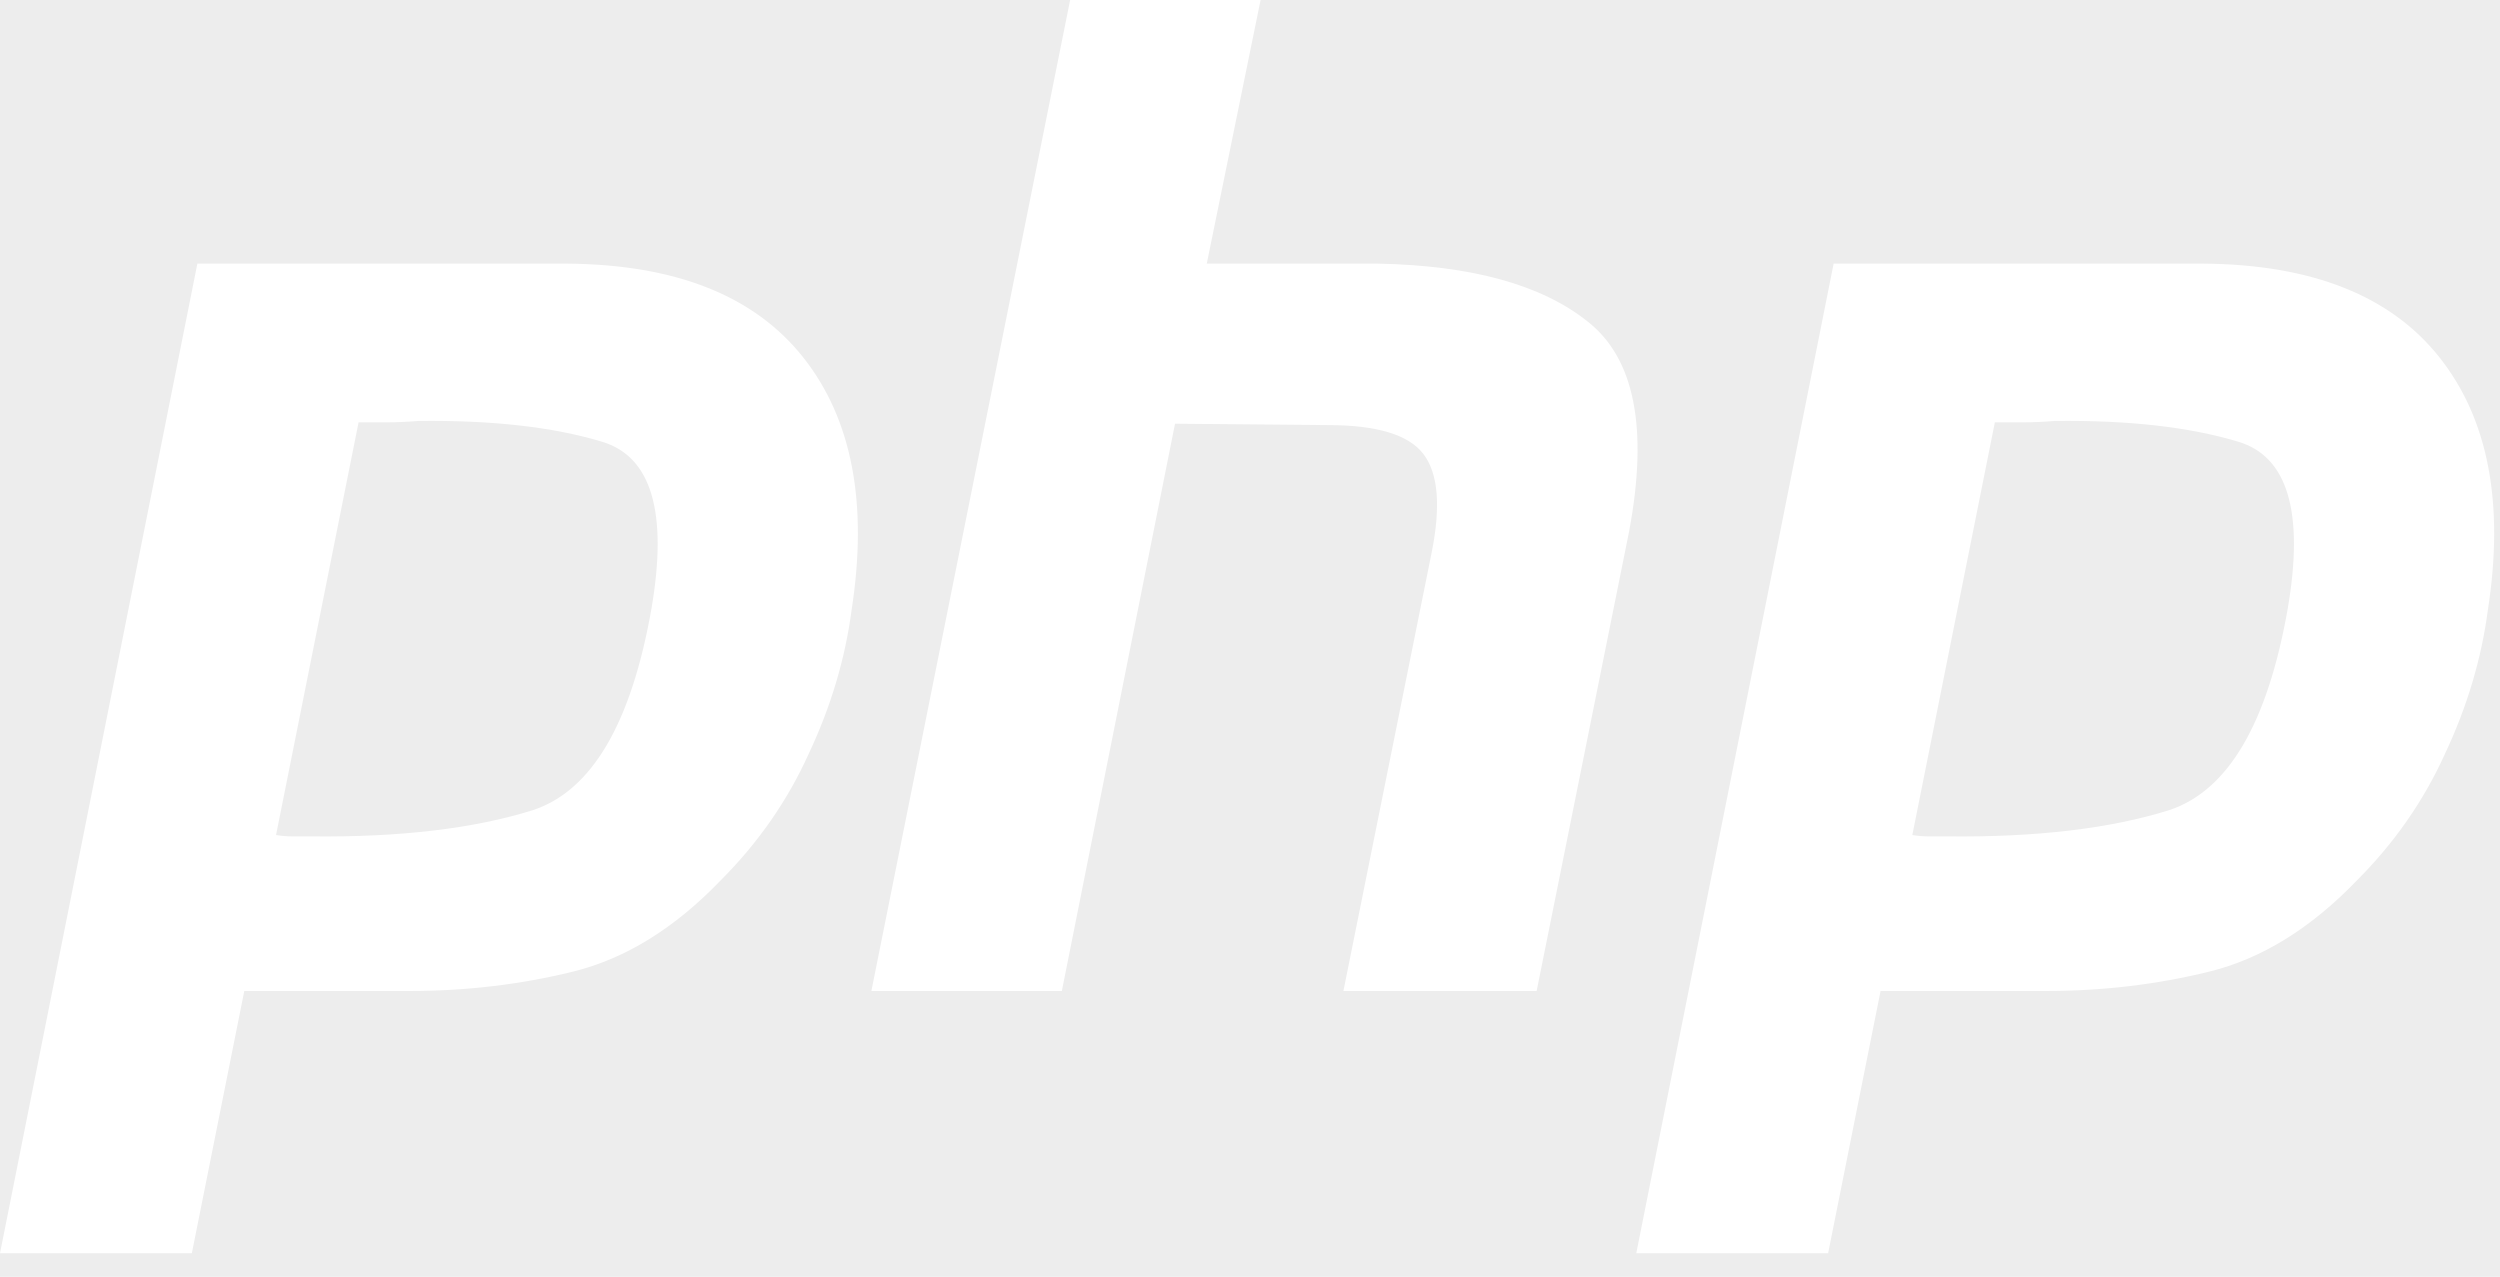
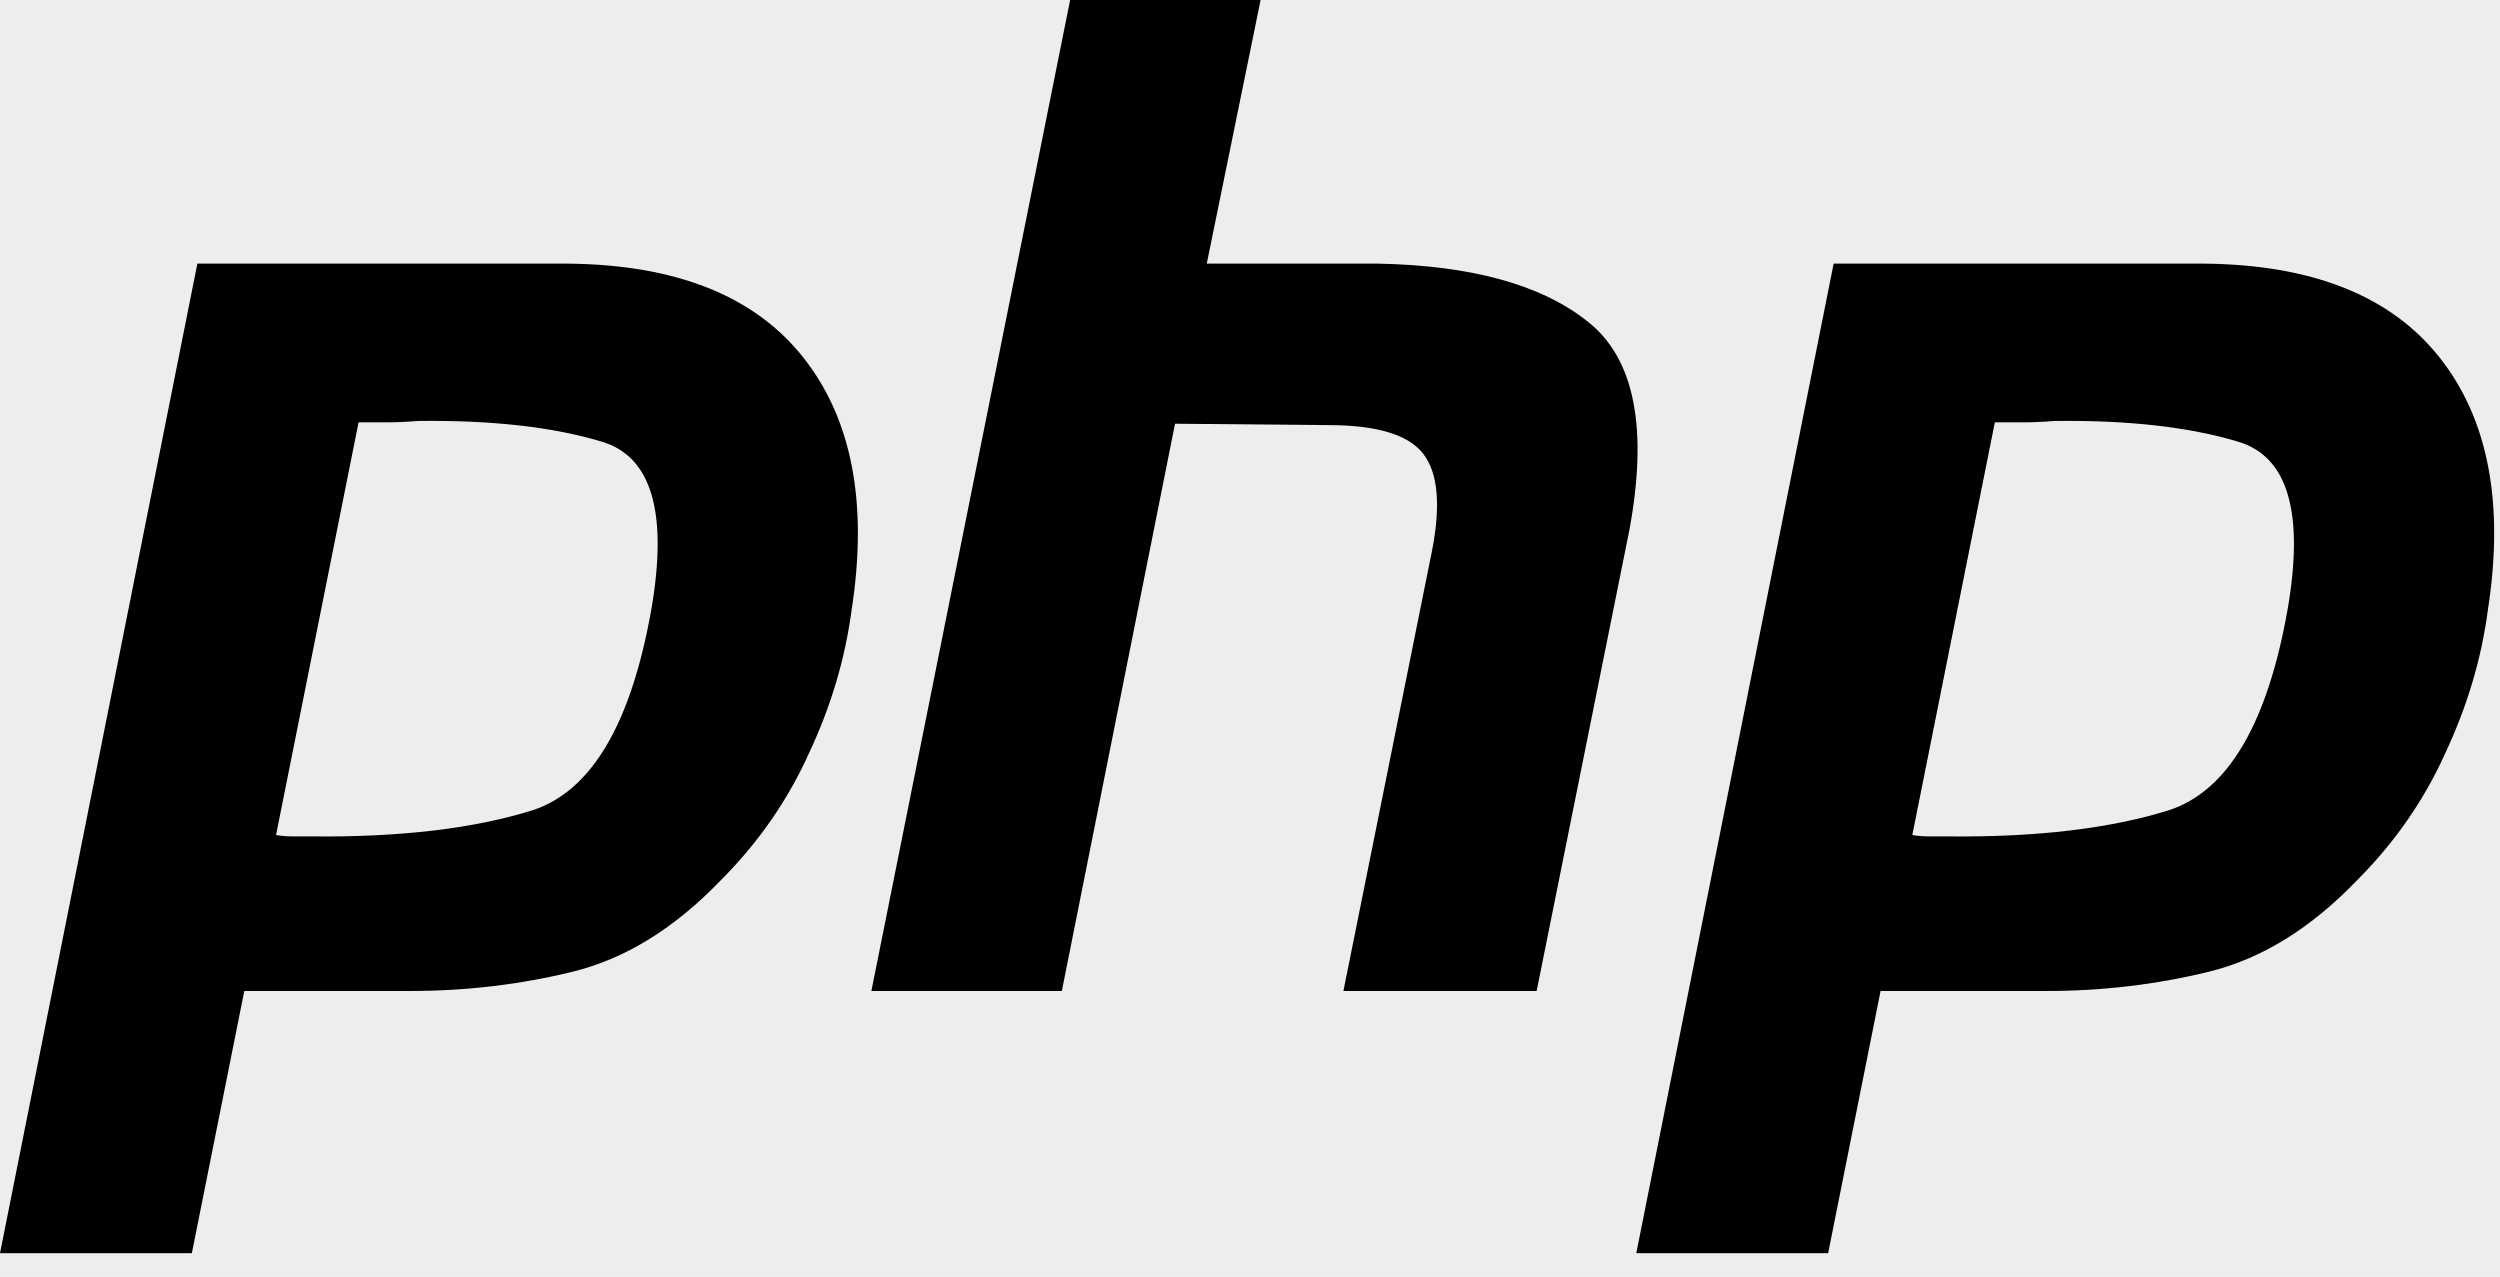
<svg xmlns="http://www.w3.org/2000/svg" width="100%" height="100%" viewBox="0 0 96 49" version="1.1" xml:space="preserve" style="fill-rule:evenodd;clip-rule:evenodd;stroke-linejoin:round;stroke-miterlimit:1.414;">
  <g transform="matrix(1.03226,0,0,1.02083,0,0)">
    <rect x="0" y="0" width="93" height="48" style="fill-opacity:0.012;" />
  </g>
-   <path d="M7.579,10.123L21.783,10.123C25.952,10.158 28.973,11.36 30.846,13.727C32.719,16.094 33.337,19.327 32.701,23.426C32.454,25.299 31.906,27.136 31.058,28.938C30.245,30.74 29.115,32.365 27.666,33.814C25.899,35.651 24.009,36.817 21.995,37.312C19.981,37.807 17.896,38.054 15.741,38.054L9.381,38.054L7.367,48.124L0,48.124L7.579,10.123M13.78,16.165L10.6,32.065C10.812,32.1 11.024,32.118 11.236,32.118C11.483,32.118 11.731,32.118 11.978,32.118C15.37,32.153 18.197,31.818 20.458,31.111C22.719,30.369 24.239,27.79 25.016,23.373C25.652,19.663 25.016,17.525 23.108,16.96C21.235,16.395 18.886,16.13 16.059,16.165C15.635,16.2 15.229,16.218 14.84,16.218C14.487,16.218 14.116,16.218 13.727,16.218L13.78,16.165" style="fill:white;fill-rule:nonzero;" />
-   <path d="M41.093,0L48.407,0L46.34,10.123L52.912,10.123C56.516,10.194 59.201,10.936 60.968,12.349C62.77,13.762 63.3,16.448 62.558,20.405L59.007,38.054L51.587,38.054L54.979,21.2C55.332,19.433 55.226,18.179 54.661,17.437C54.096,16.695 52.877,16.324 51.004,16.324L45.121,16.271L40.775,38.054L33.461,38.054L41.093,0" style="fill:white;fill-rule:nonzero;" />
-   <path d="M70.412,10.123L84.616,10.123C88.785,10.158 91.806,11.36 93.679,13.727C95.552,16.094 96.17,19.327 95.534,23.426C95.287,25.299 94.739,27.136 93.891,28.938C93.078,30.74 91.948,32.365 90.499,33.814C88.732,35.651 86.842,36.817 84.828,37.312C82.814,37.807 80.729,38.054 78.574,38.054L72.214,38.054L70.2,48.124L62.833,48.124L70.412,10.123M76.613,16.165L73.433,32.065C73.645,32.1 73.857,32.118 74.069,32.118C74.316,32.118 74.564,32.118 74.811,32.118C78.203,32.153 81.03,31.818 83.291,31.111C85.552,30.369 87.072,27.79 87.849,23.373C88.485,19.663 87.849,17.525 85.941,16.96C84.068,16.395 81.719,16.13 78.892,16.165C78.468,16.2 78.062,16.218 77.673,16.218C77.32,16.218 76.949,16.218 76.56,16.218L76.613,16.165" style="fill:white;fill-rule:nonzero;" />
+   <path d="M7.579,10.123L21.783,10.123C25.952,10.158 28.973,11.36 30.846,13.727C32.719,16.094 33.337,19.327 32.701,23.426C32.454,25.299 31.906,27.136 31.058,28.938C30.245,30.74 29.115,32.365 27.666,33.814C25.899,35.651 24.009,36.817 21.995,37.312C19.981,37.807 17.896,38.054 15.741,38.054L9.381,38.054L7.367,48.124L0,48.124L7.579,10.123M13.78,16.165L10.6,32.065C10.812,32.1 11.024,32.118 11.236,32.118C11.483,32.118 11.731,32.118 11.978,32.118C15.37,32.153 18.197,31.818 20.458,31.111C22.719,30.369 24.239,27.79 25.016,23.373C25.652,19.663 25.016,17.525 23.108,16.96C21.235,16.395 18.886,16.13 16.059,16.165C15.635,16.2 15.229,16.218 14.84,16.218C14.487,16.218 14.116,16.218 13.727,16.218L13.78,16.165" style=".svg?sprite;fill-rule:nonzero;" />
+   <path d="M41.093,0L48.407,0L46.34,10.123L52.912,10.123C56.516,10.194 59.201,10.936 60.968,12.349C62.77,13.762 63.3,16.448 62.558,20.405L59.007,38.054L51.587,38.054L54.979,21.2C55.332,19.433 55.226,18.179 54.661,17.437C54.096,16.695 52.877,16.324 51.004,16.324L45.121,16.271L40.775,38.054L33.461,38.054L41.093,0" style=".svg?sprite;fill-rule:nonzero;" />
+   <path d="M70.412,10.123L84.616,10.123C88.785,10.158 91.806,11.36 93.679,13.727C95.552,16.094 96.17,19.327 95.534,23.426C95.287,25.299 94.739,27.136 93.891,28.938C93.078,30.74 91.948,32.365 90.499,33.814C88.732,35.651 86.842,36.817 84.828,37.312C82.814,37.807 80.729,38.054 78.574,38.054L72.214,38.054L70.2,48.124L62.833,48.124L70.412,10.123M76.613,16.165L73.433,32.065C73.645,32.1 73.857,32.118 74.069,32.118C74.316,32.118 74.564,32.118 74.811,32.118C78.203,32.153 81.03,31.818 83.291,31.111C85.552,30.369 87.072,27.79 87.849,23.373C88.485,19.663 87.849,17.525 85.941,16.96C84.068,16.395 81.719,16.13 78.892,16.165C78.468,16.2 78.062,16.218 77.673,16.218C77.32,16.218 76.949,16.218 76.56,16.218L76.613,16.165" style=".svg?sprite;fill-rule:nonzero;" />
</svg>
